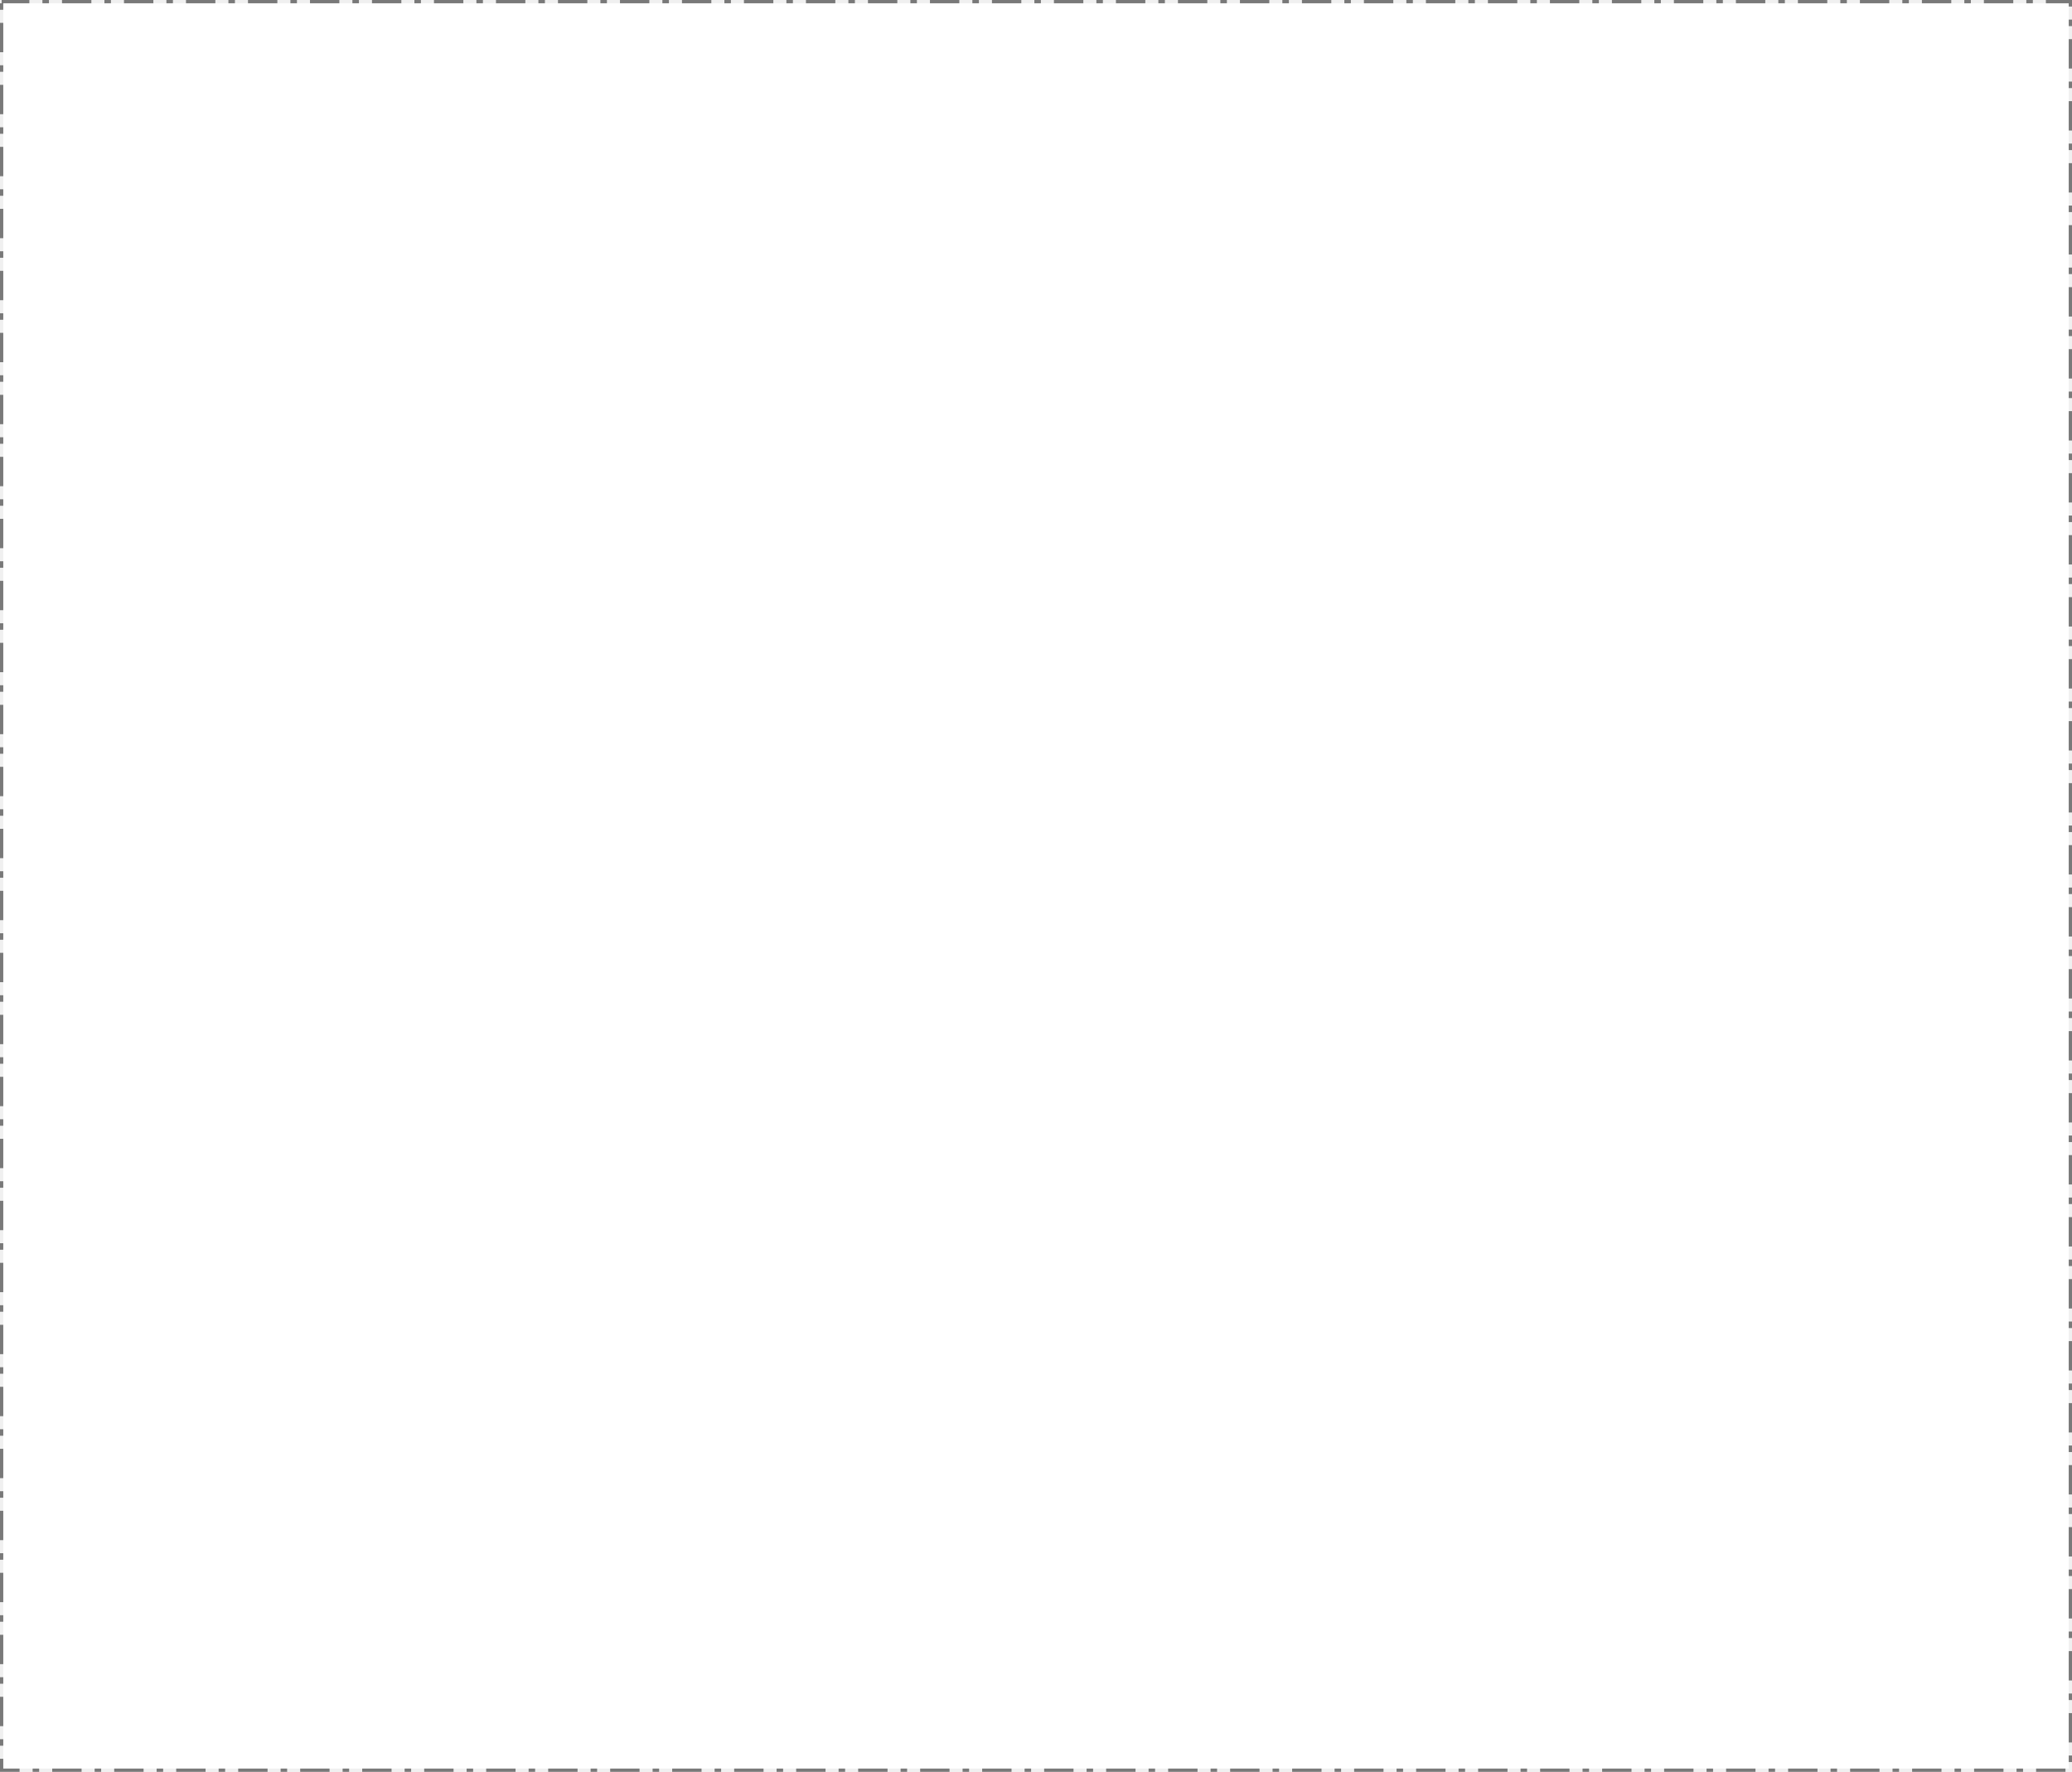
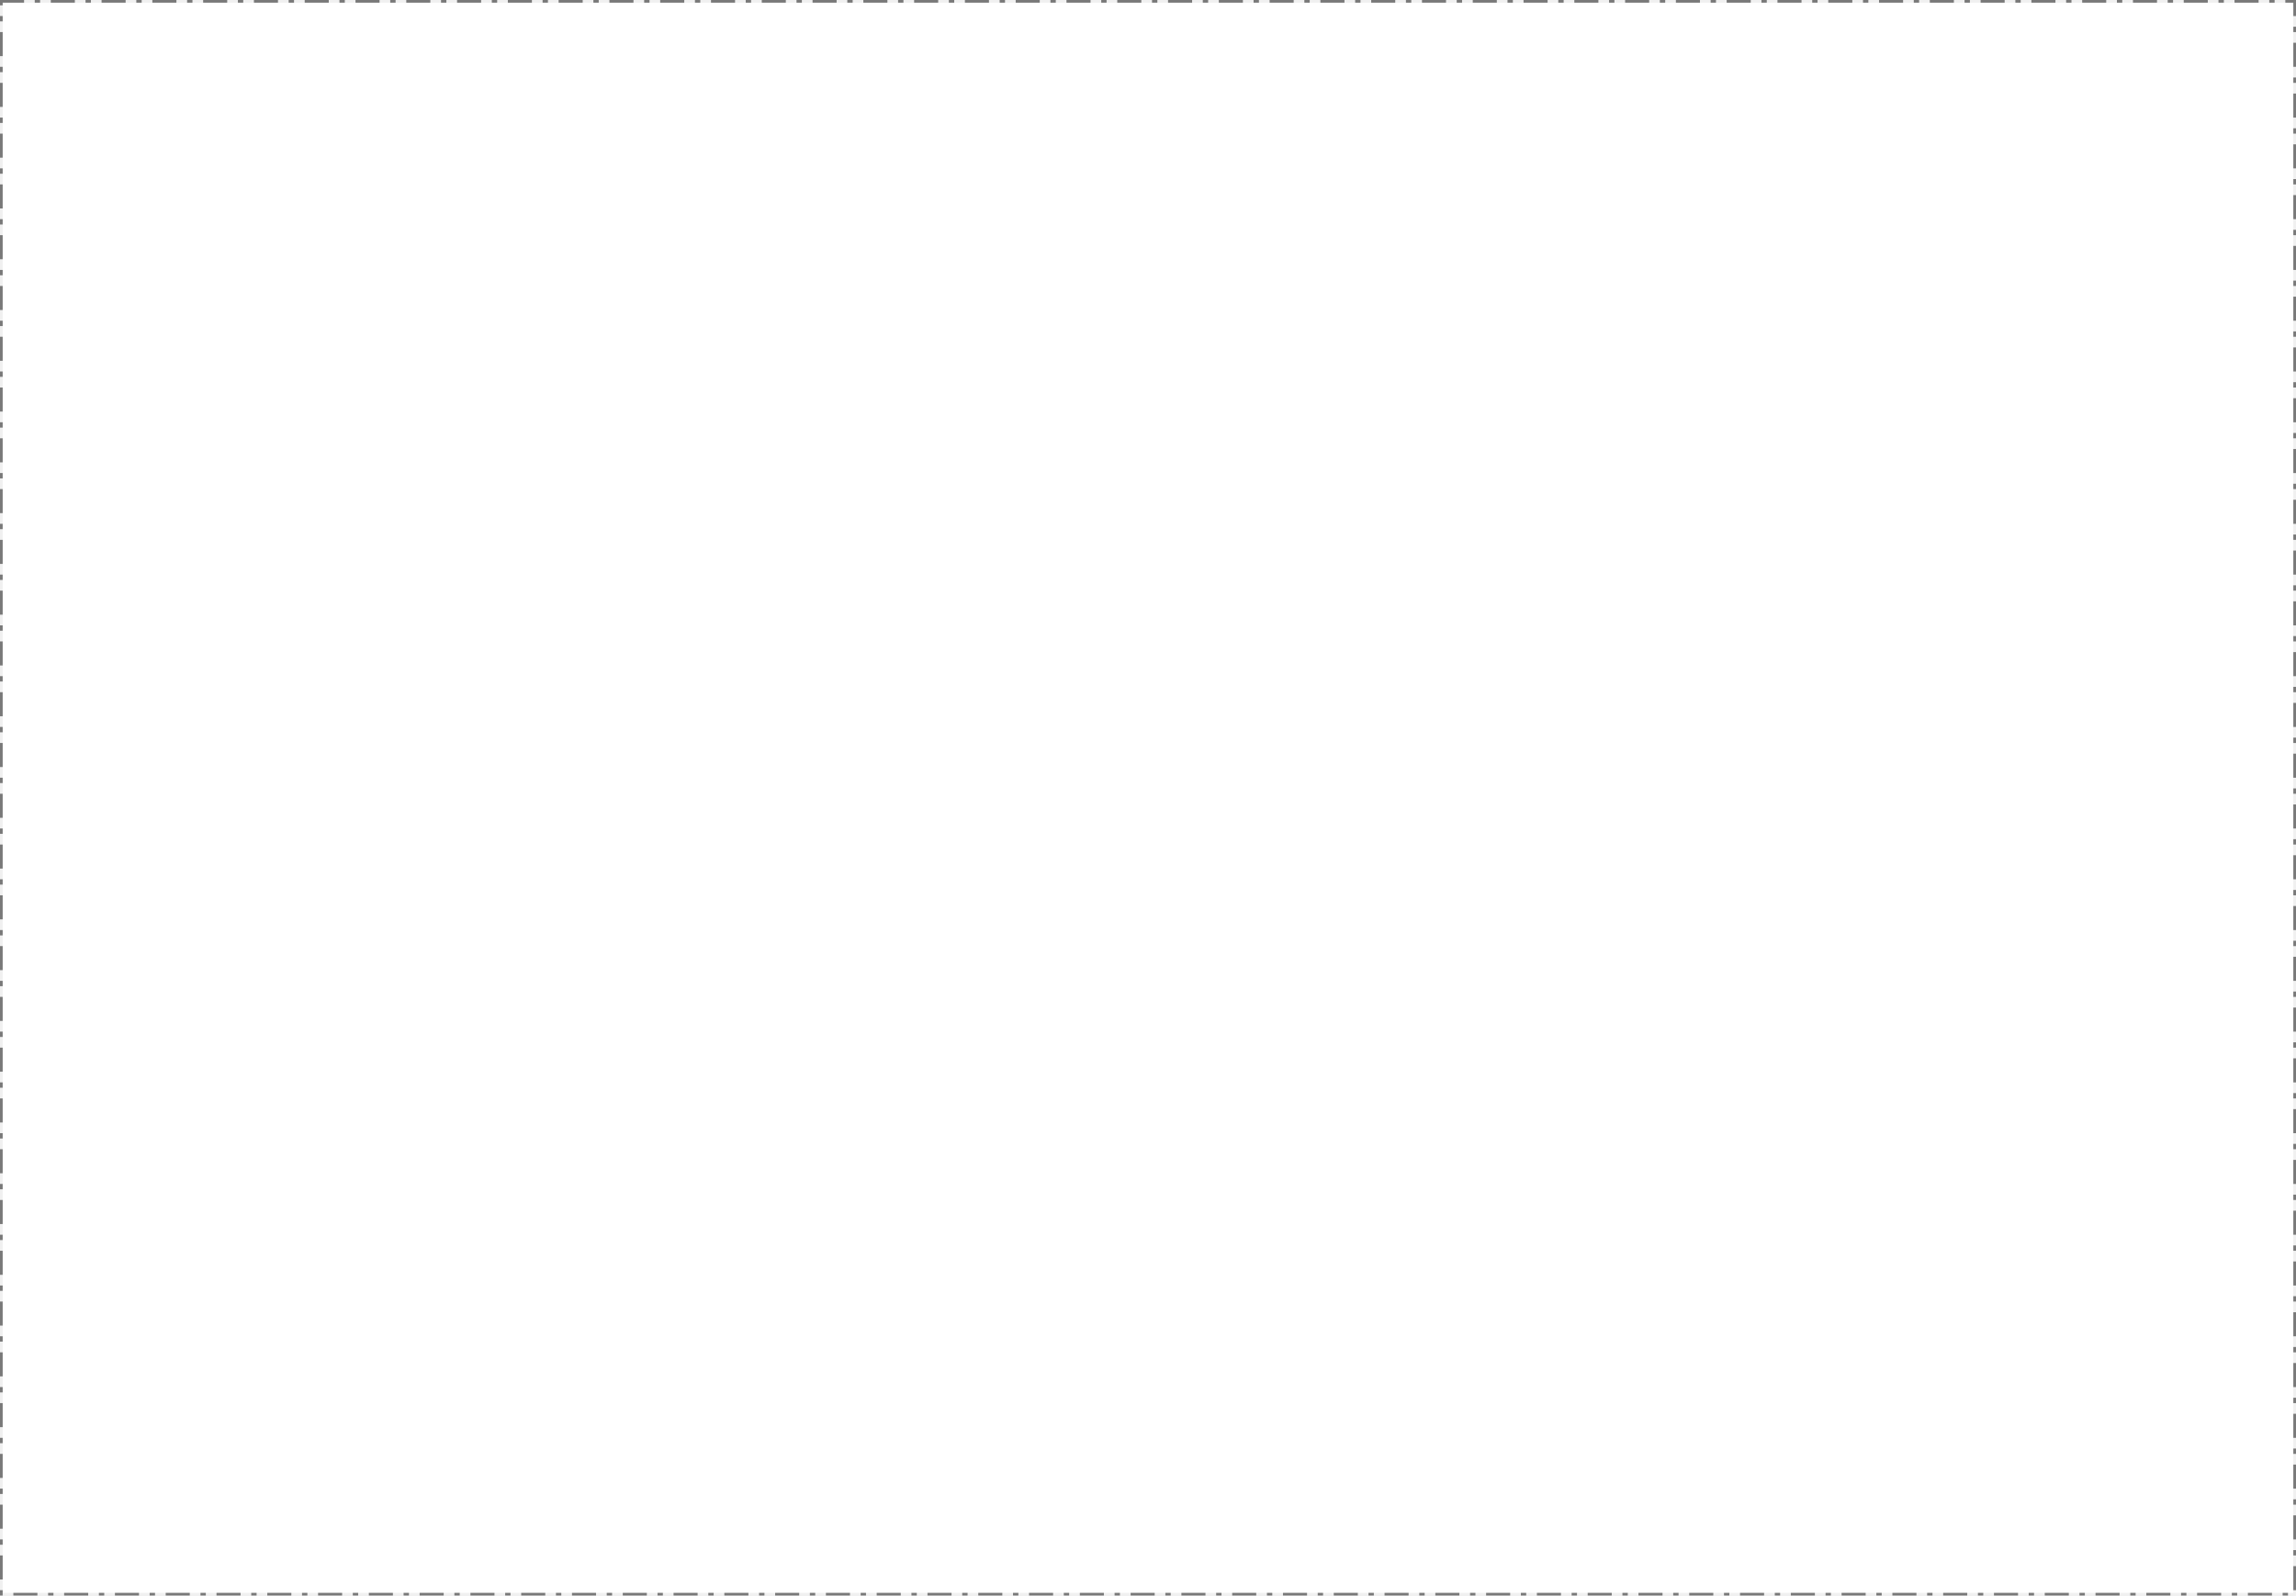
- <svg xmlns="http://www.w3.org/2000/svg" version="1.1" width="635px" height="543px">
+ <svg xmlns="http://www.w3.org/2000/svg" version="1.1" width="859px" height="597px">
  <g transform="matrix(1 0 0 1 -847 -1237 )">
-     <path d="M 848 1238  L 1481 1238  L 1481 1779  L 848 1779  L 848 1238  Z " fill-rule="nonzero" fill="#ffffff" stroke="none" />
-     <path d="M 847.5 1237.5  L 1481.5 1237.5  L 1481.5 1779.5  L 847.5 1779.5  L 847.5 1237.5  Z " stroke-width="1" stroke-dasharray="9,4,2,4" stroke="#797979" fill="none" stroke-dashoffset="0.5" />
+     <path d="M 848 1238  L 1705 1238  L 1705 1833  L 848 1833  L 848 1238  Z " fill-rule="nonzero" fill="#ffffff" stroke="none" />
+     <path d="M 847.5 1237.5  L 1705.5 1237.5  L 1705.5 1833.5  L 847.5 1833.5  L 847.5 1237.5  Z " stroke-width="1" stroke-dasharray="9,4,2,4" stroke="#797979" fill="none" stroke-dashoffset="0.5" />
  </g>
</svg>
